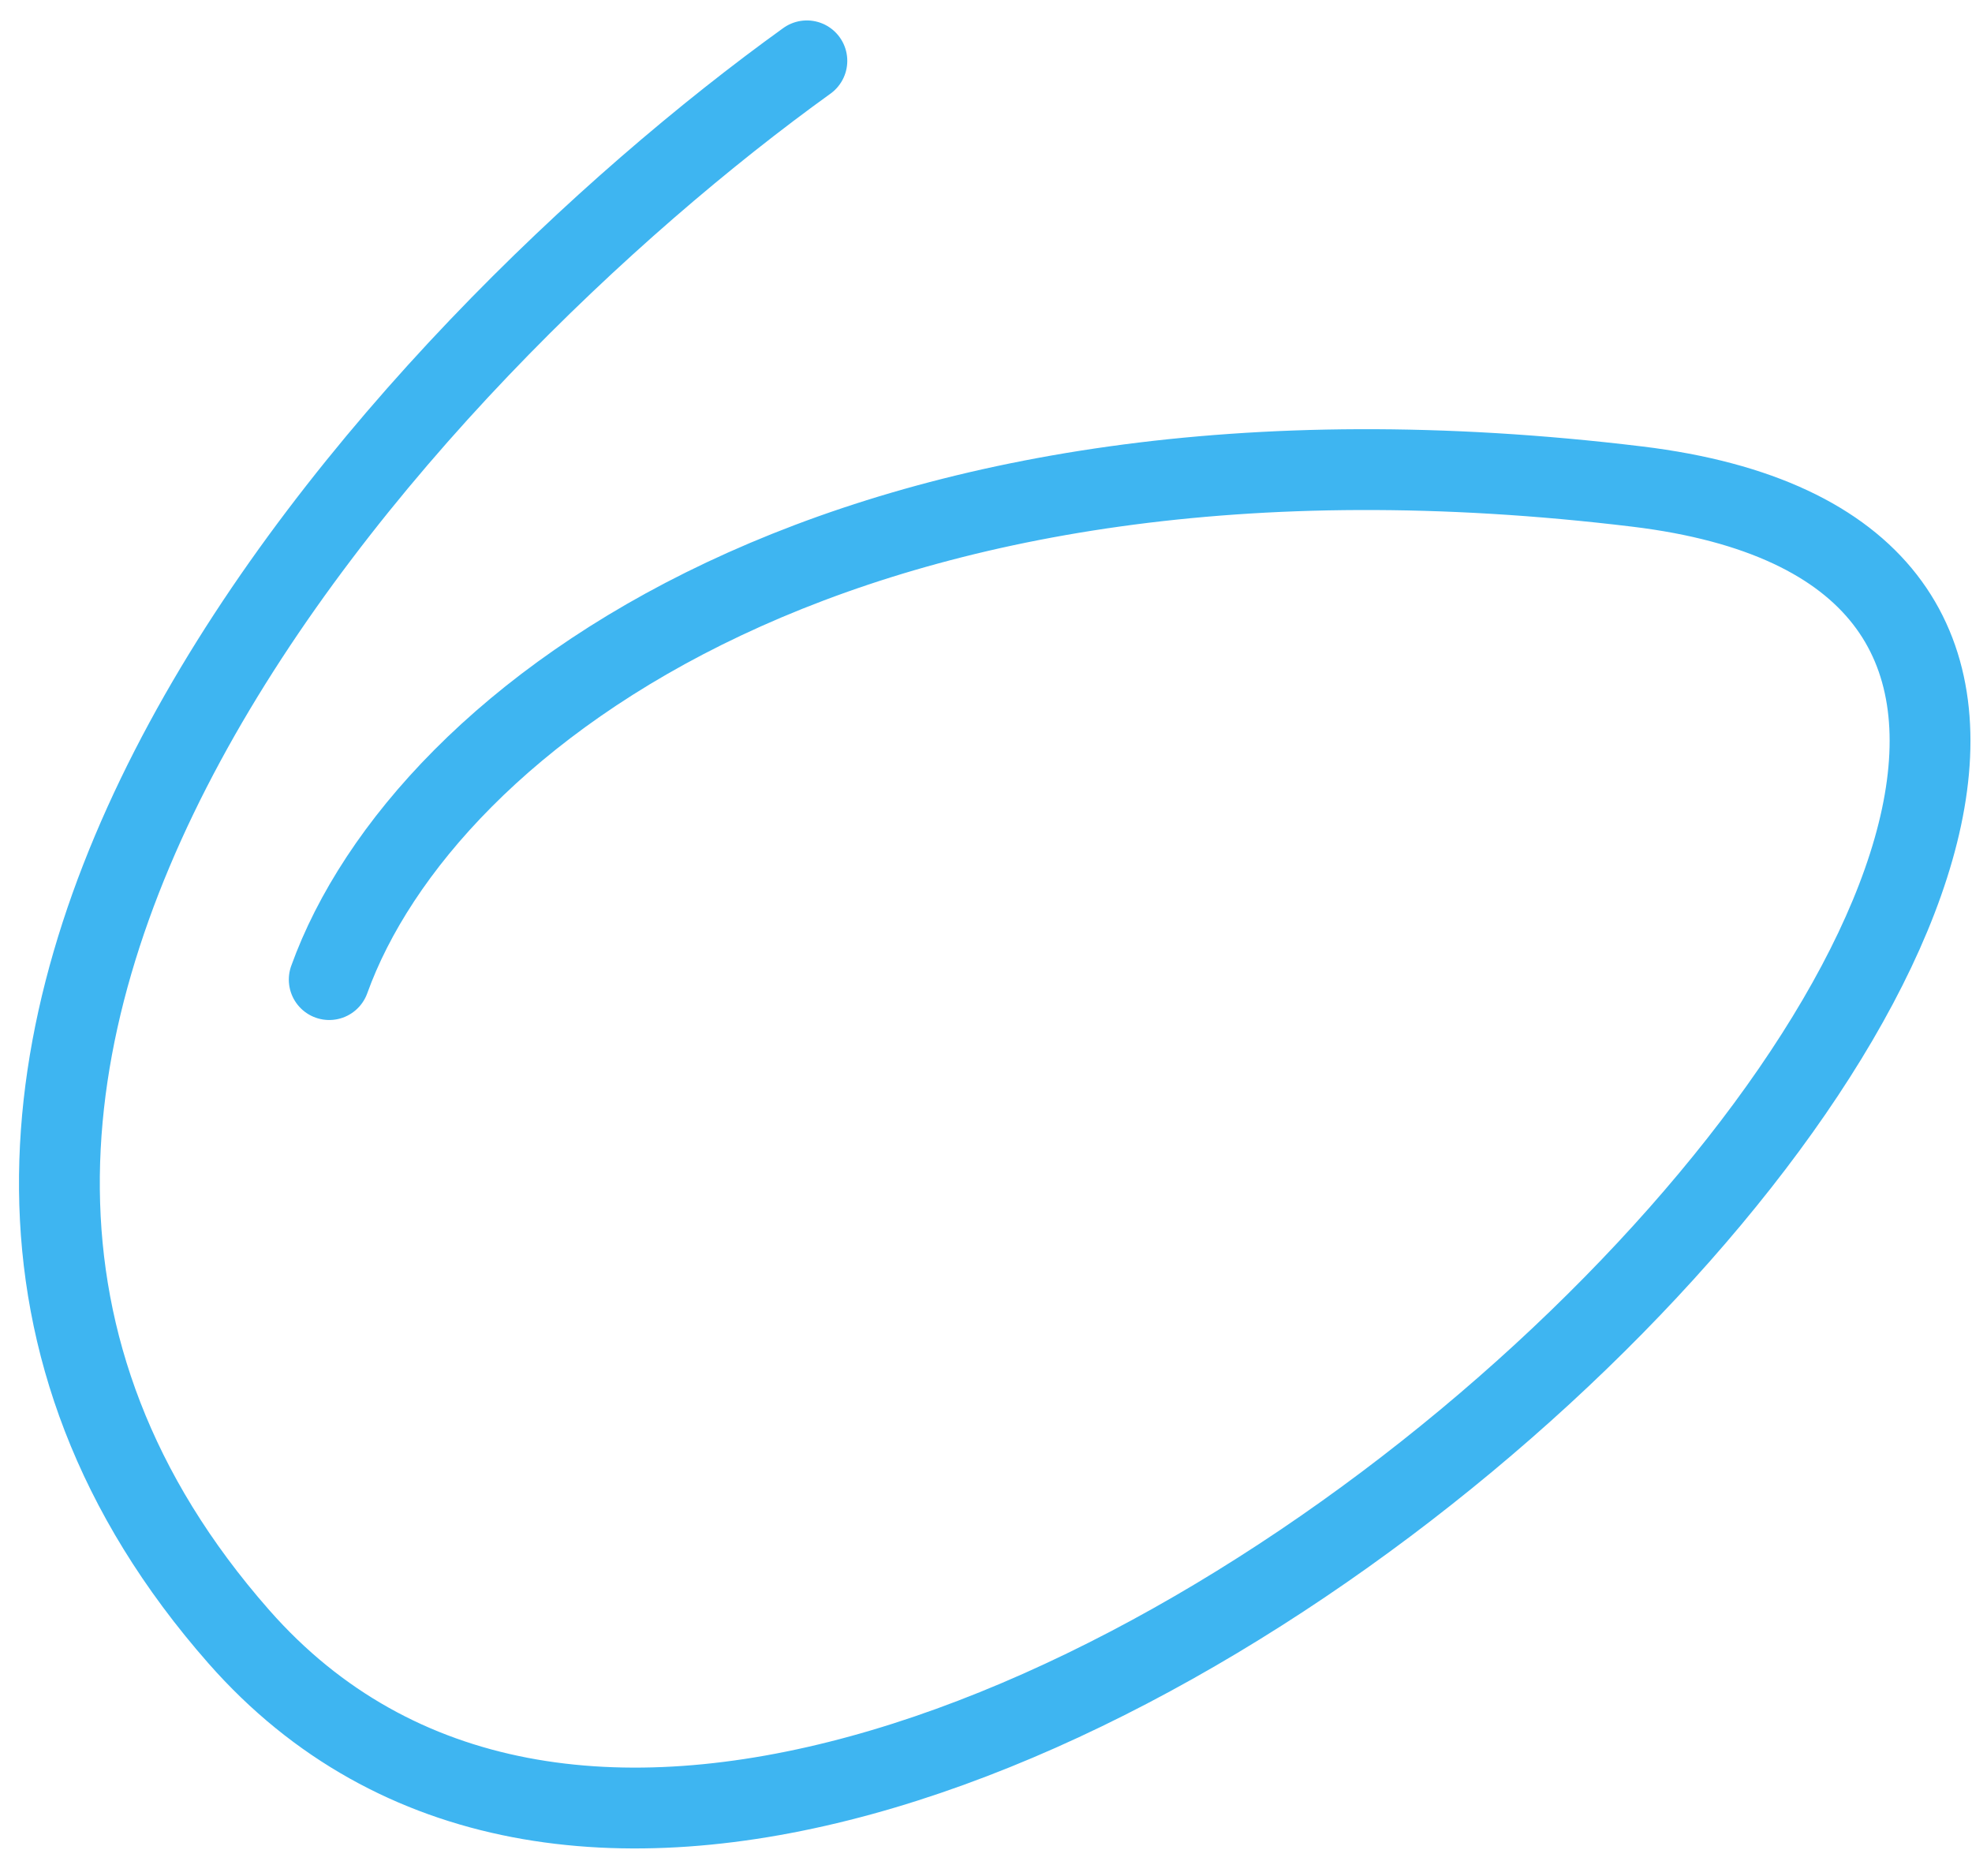
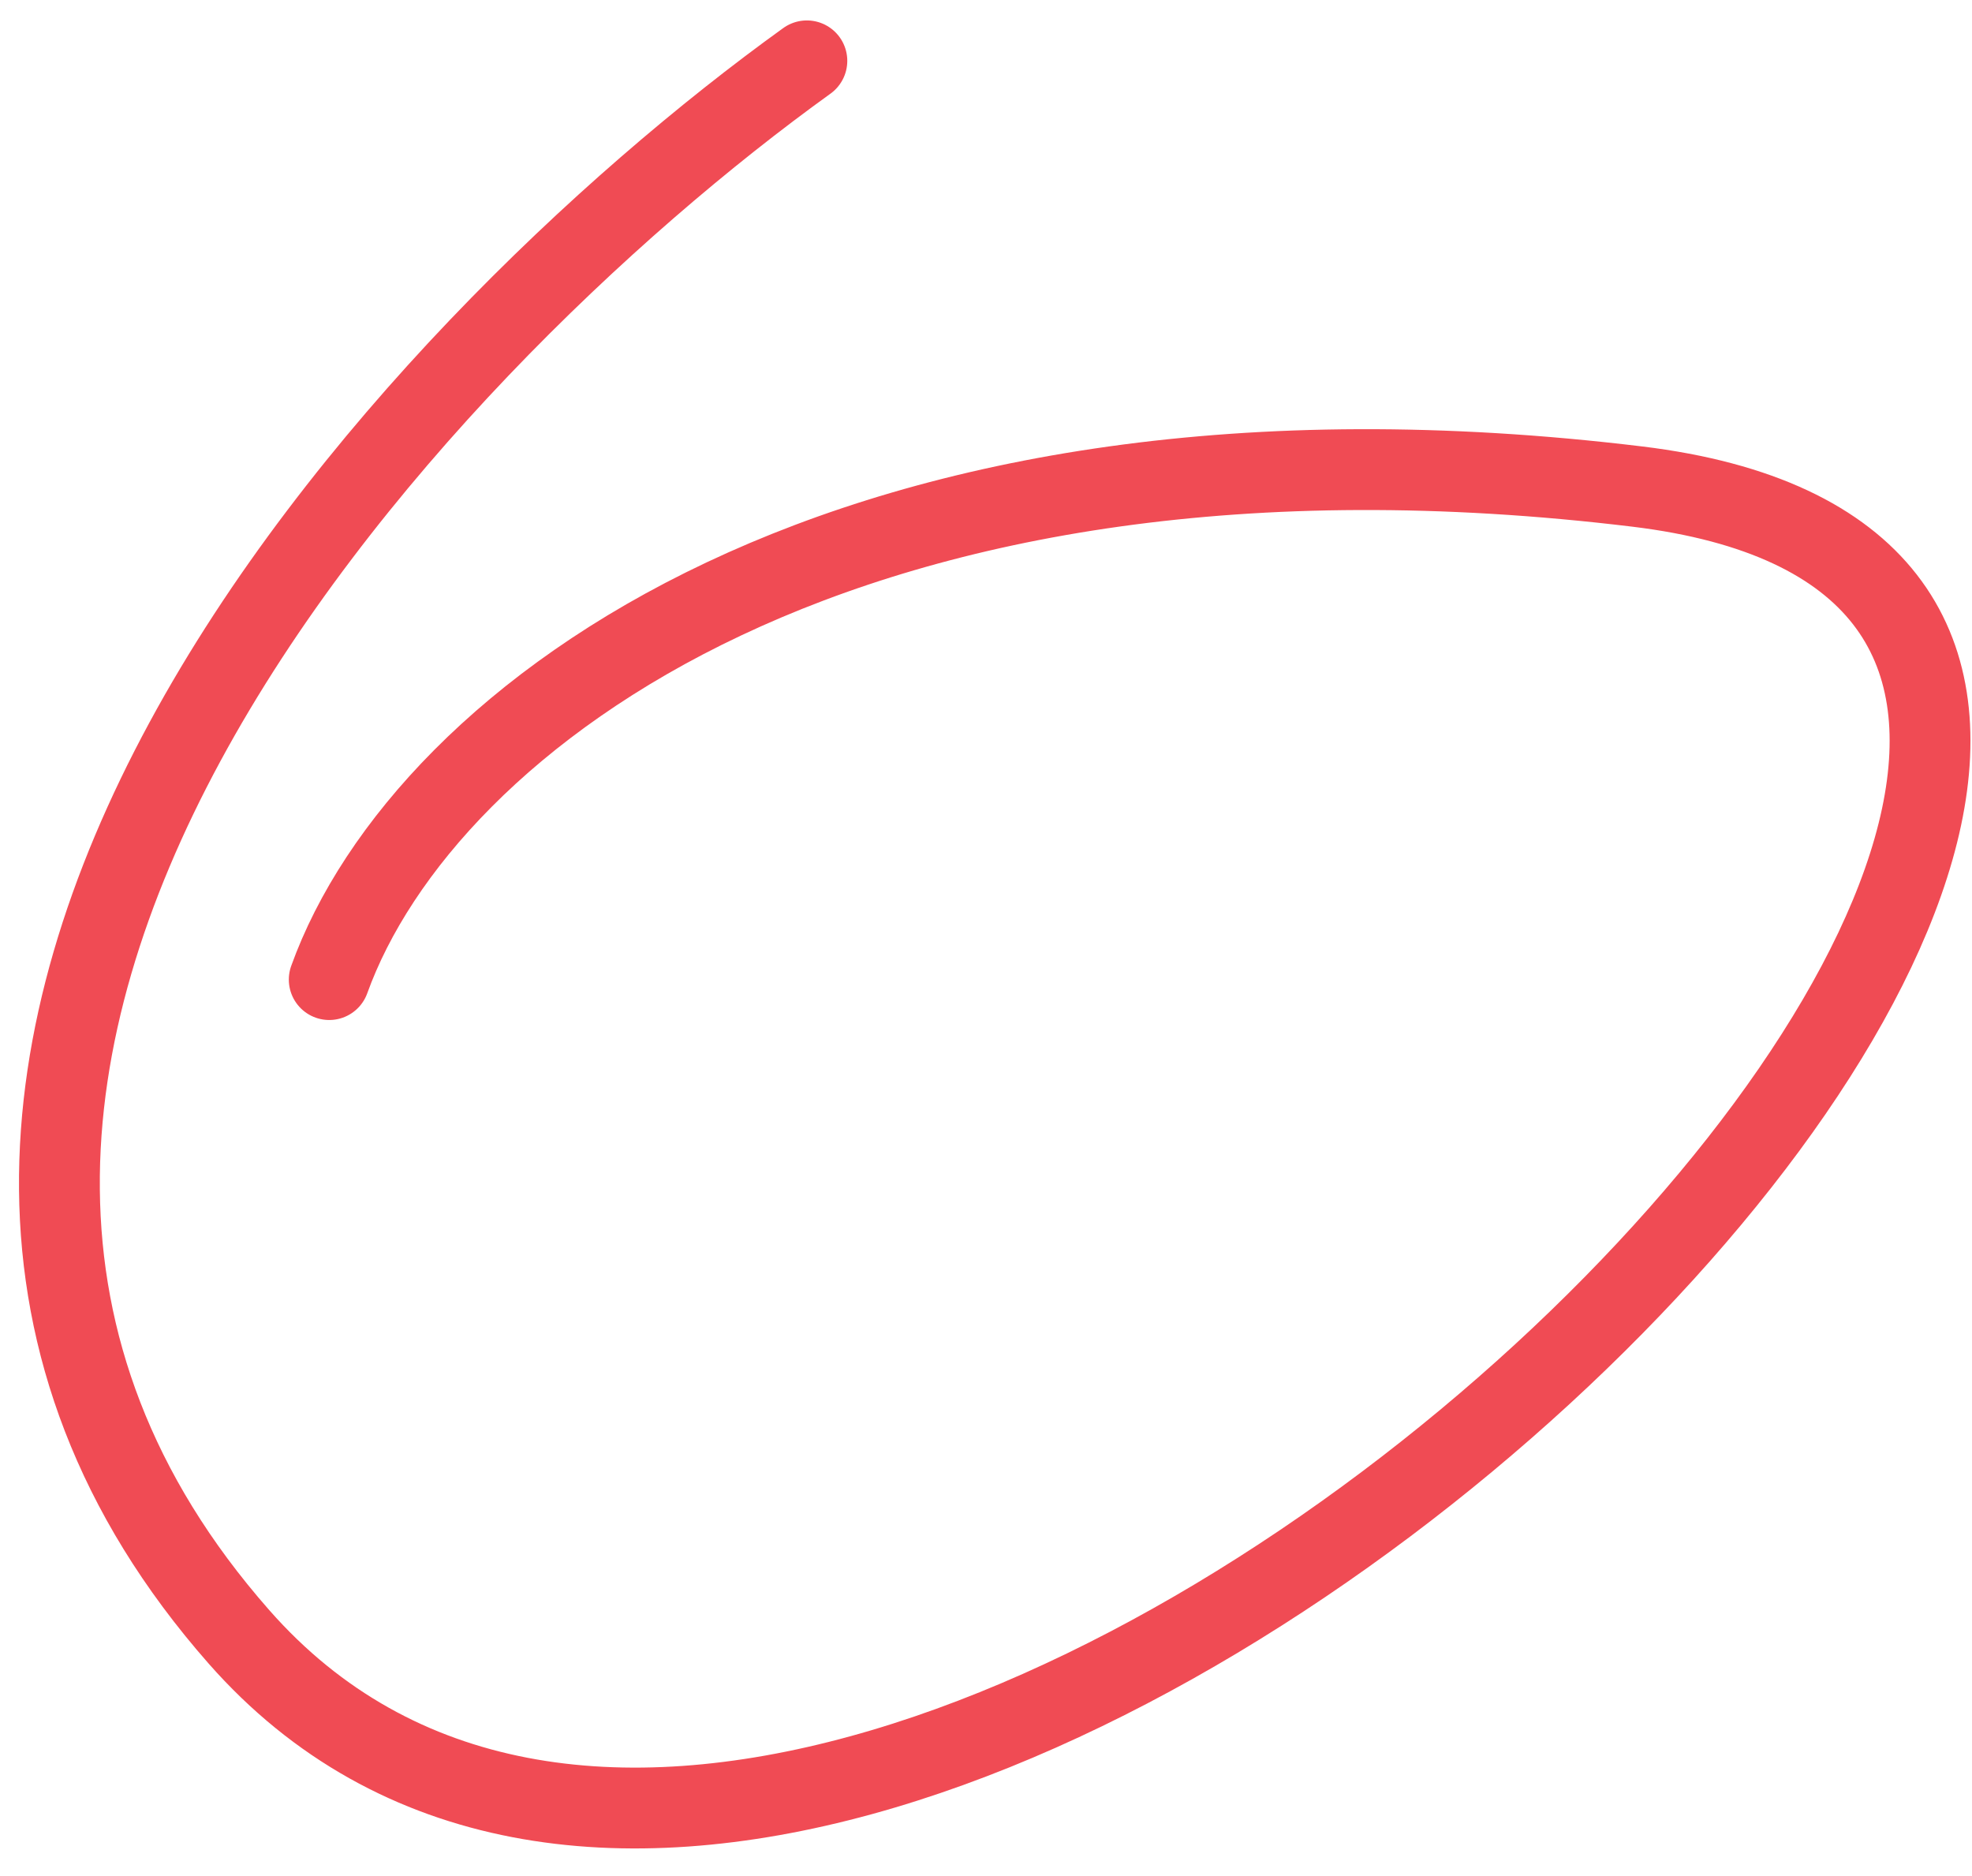
<svg xmlns="http://www.w3.org/2000/svg" width="61" height="58" viewBox="0 0 61 58" fill="none">
-   <path d="M24.959 1.882C12.622 10.763 -8.165 32.945 7.391 50.626C26.834 72.727 81.03 18.733 50.644 15.049C26.335 12.102 13.112 22.174 10.184 30.298" stroke="#3EB5F1" stroke-width="2.5" stroke-linecap="round" />
+   <path d="M24.959 1.882C12.622 10.763 -8.165 32.945 7.391 50.626C26.834 72.727 81.03 18.733 50.644 15.049C26.335 12.102 13.112 22.174 10.184 30.298" stroke="#F04B54" stroke-width="2.5" stroke-linecap="round" />
</svg>
